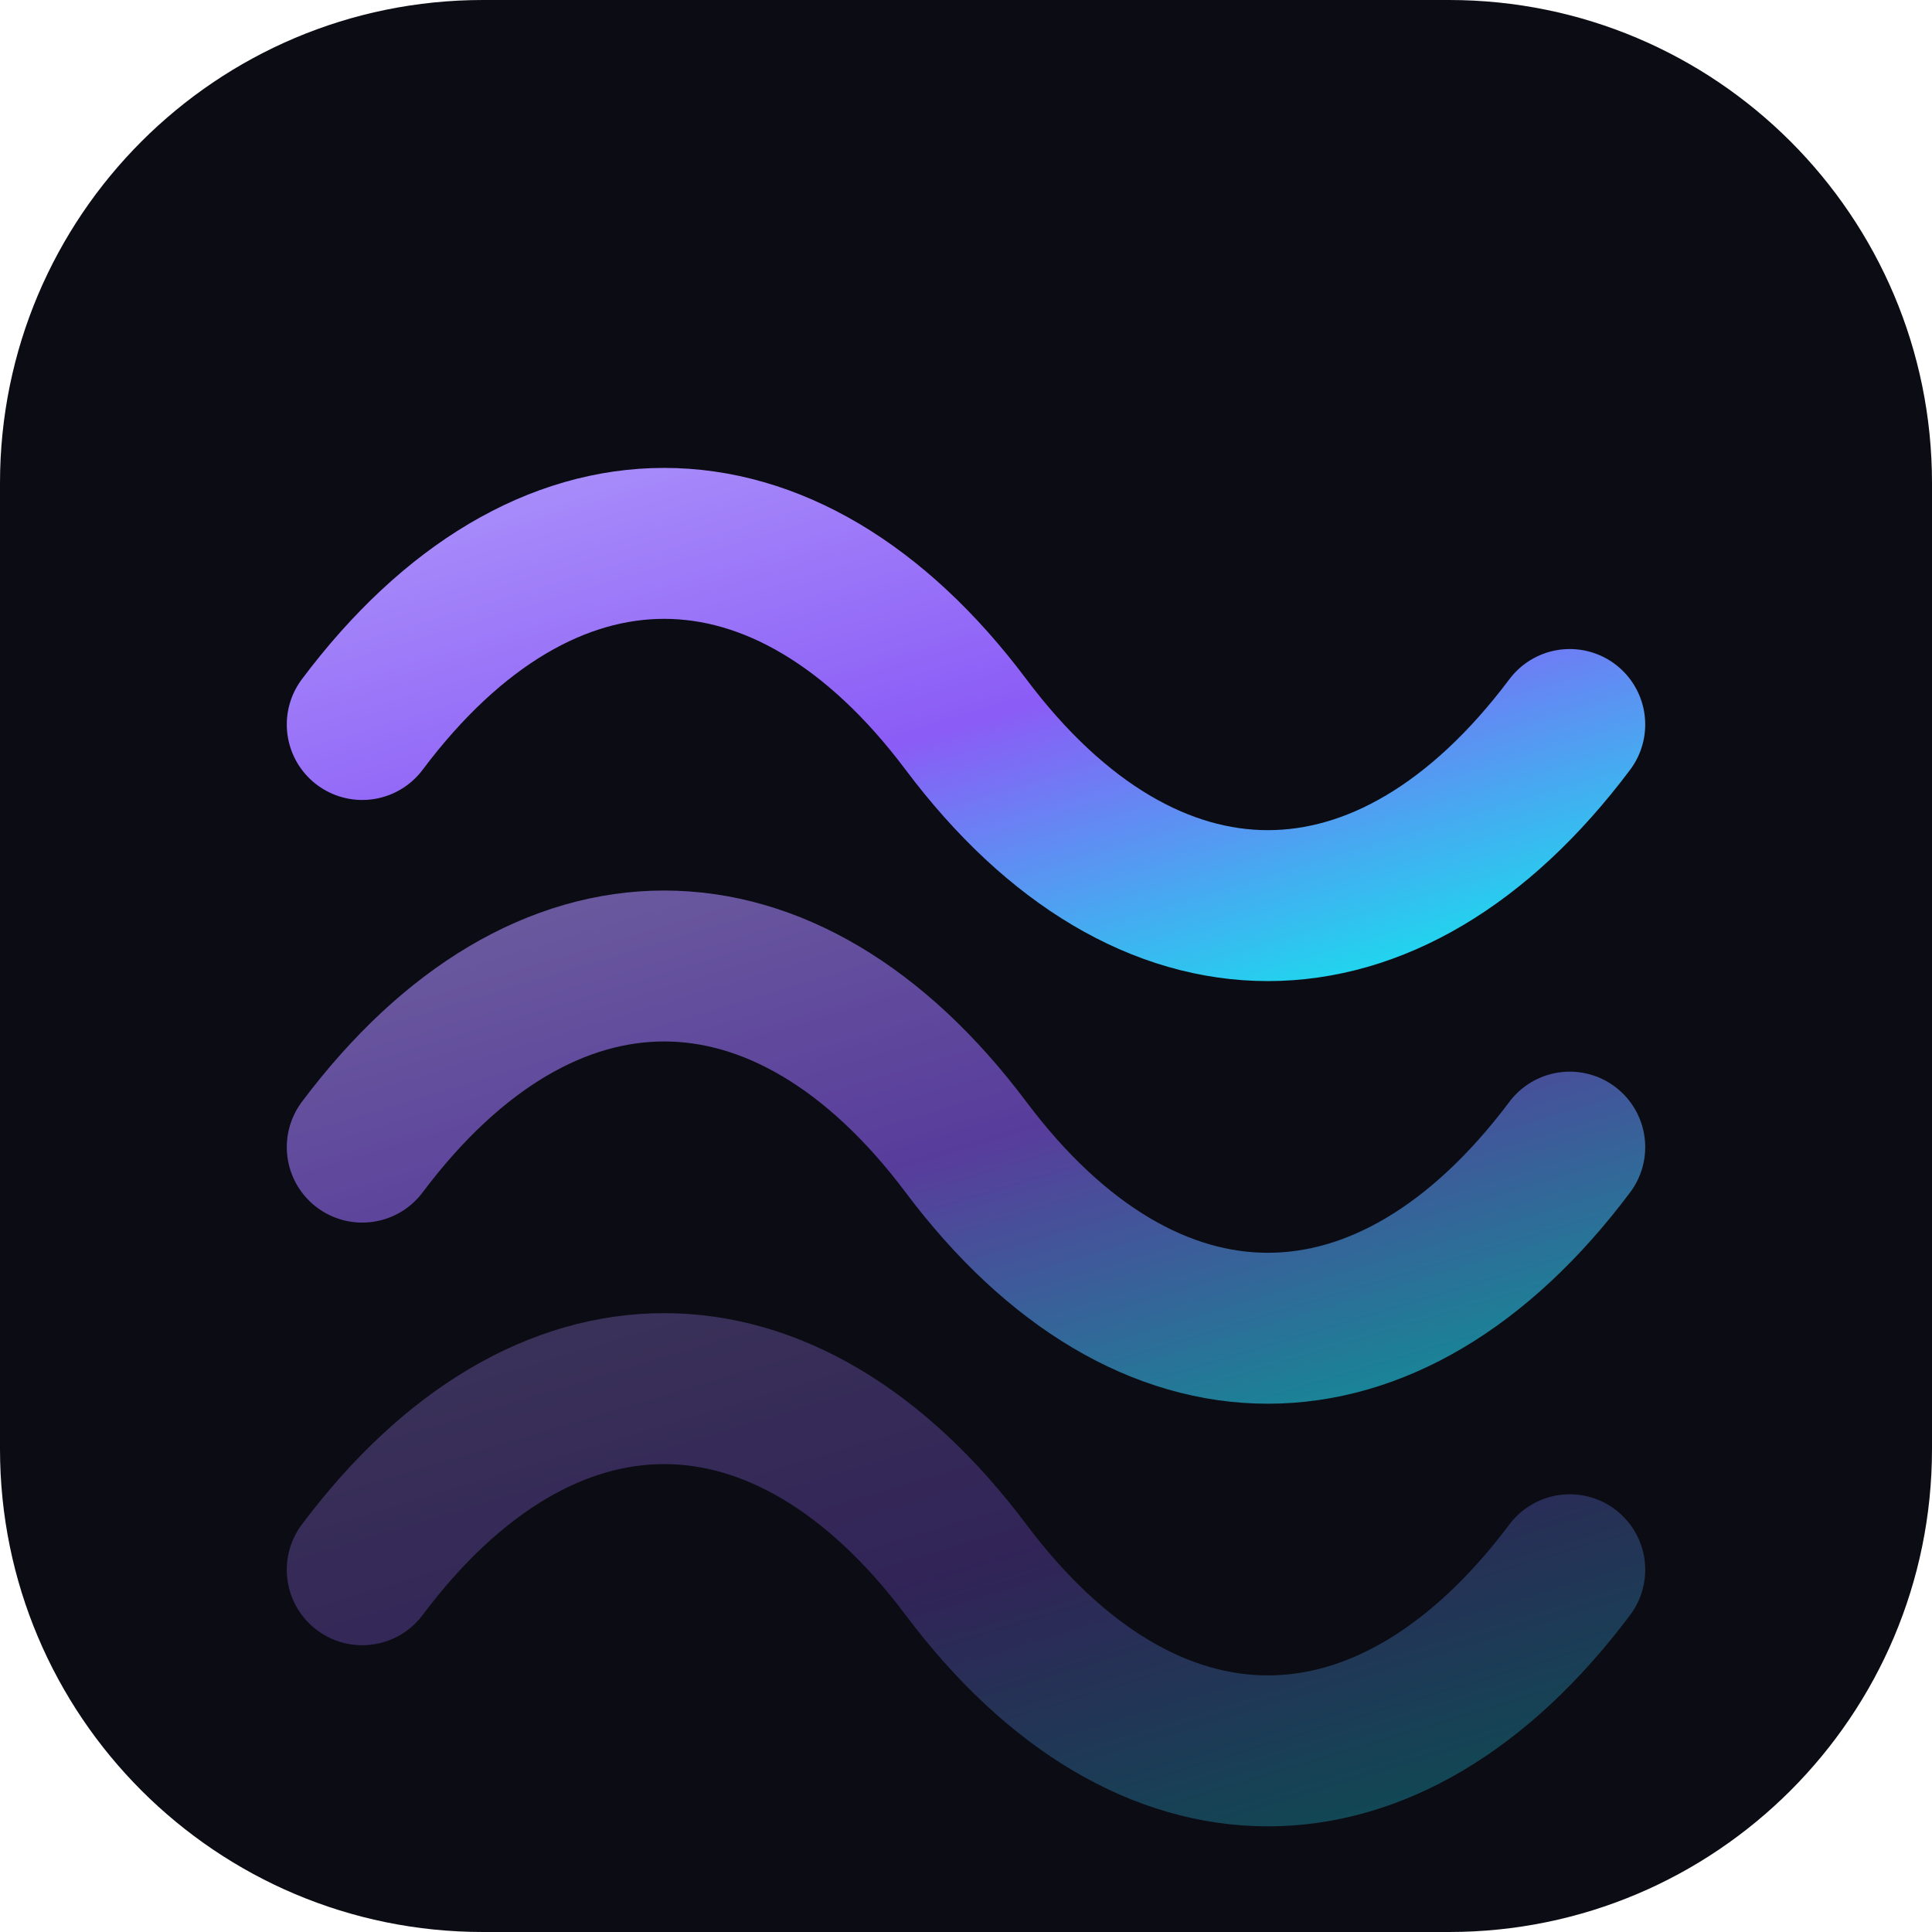
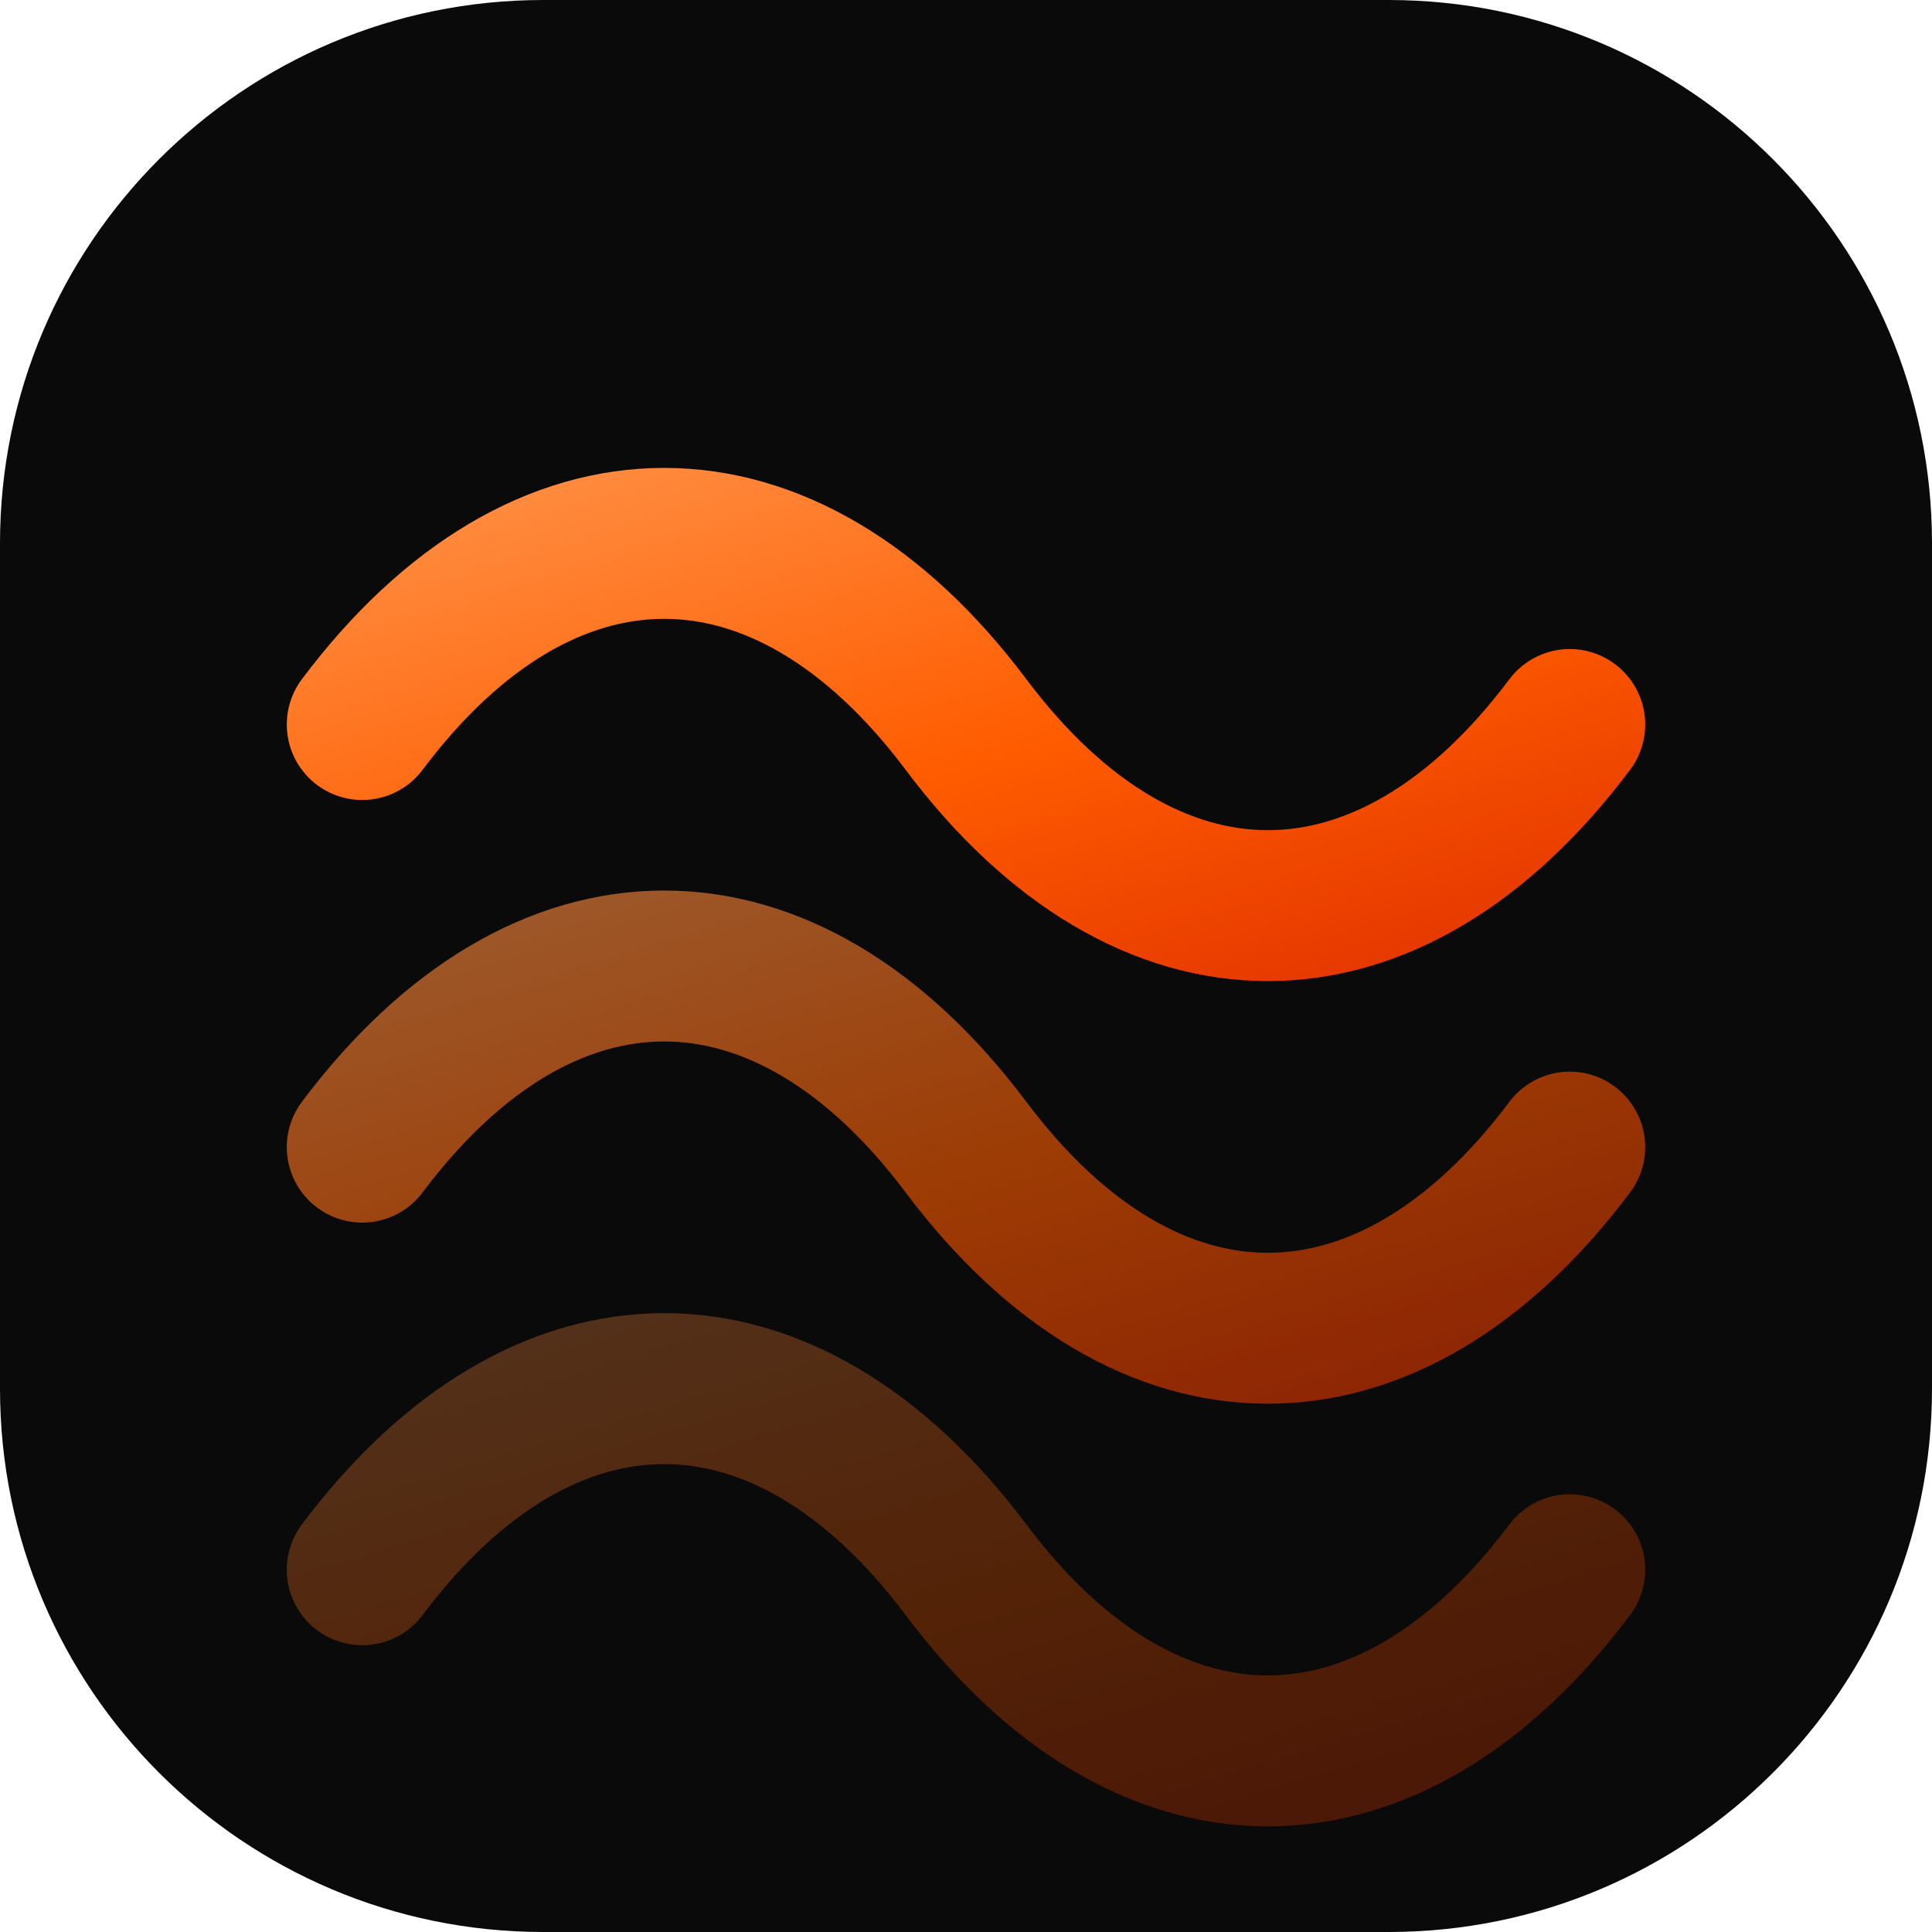
<svg xmlns="http://www.w3.org/2000/svg" viewBox="0 0 64 64">
  <defs>
    <linearGradient id="g" x1="0" y1="0" x2="1" y2="1">
-       <stop offset="0" stop-color="#a78bfa" />
-       <stop offset="0.5" stop-color="#8b5cf6" />
-       <stop offset="1" stop-color="#22d3ee" />
+       <stop offset="0" stop-color="#ff8a3d" />
+       <stop offset="0.55" stop-color="#ff5c00" />
+       <stop offset="1" stop-color="#e63900" />
    </linearGradient>
  </defs>
-   <rect width="64" height="64" rx="16" fill="#0c0c14" />
+   <rect width="64" height="64" rx="18" fill="#0a0a0a" />
  <path d="M12 24c6-8 14-8 20 0s14 8 20 0" fill="none" stroke="url(#g)" stroke-width="5" stroke-linecap="round" />
  <path d="M12 38c6-8 14-8 20 0s14 8 20 0" fill="none" stroke="url(#g)" stroke-width="5" stroke-linecap="round" opacity="0.6" />
  <path d="M12 52c6-8 14-8 20 0s14 8 20 0" fill="none" stroke="url(#g)" stroke-width="5" stroke-linecap="round" opacity="0.3" />
</svg>
